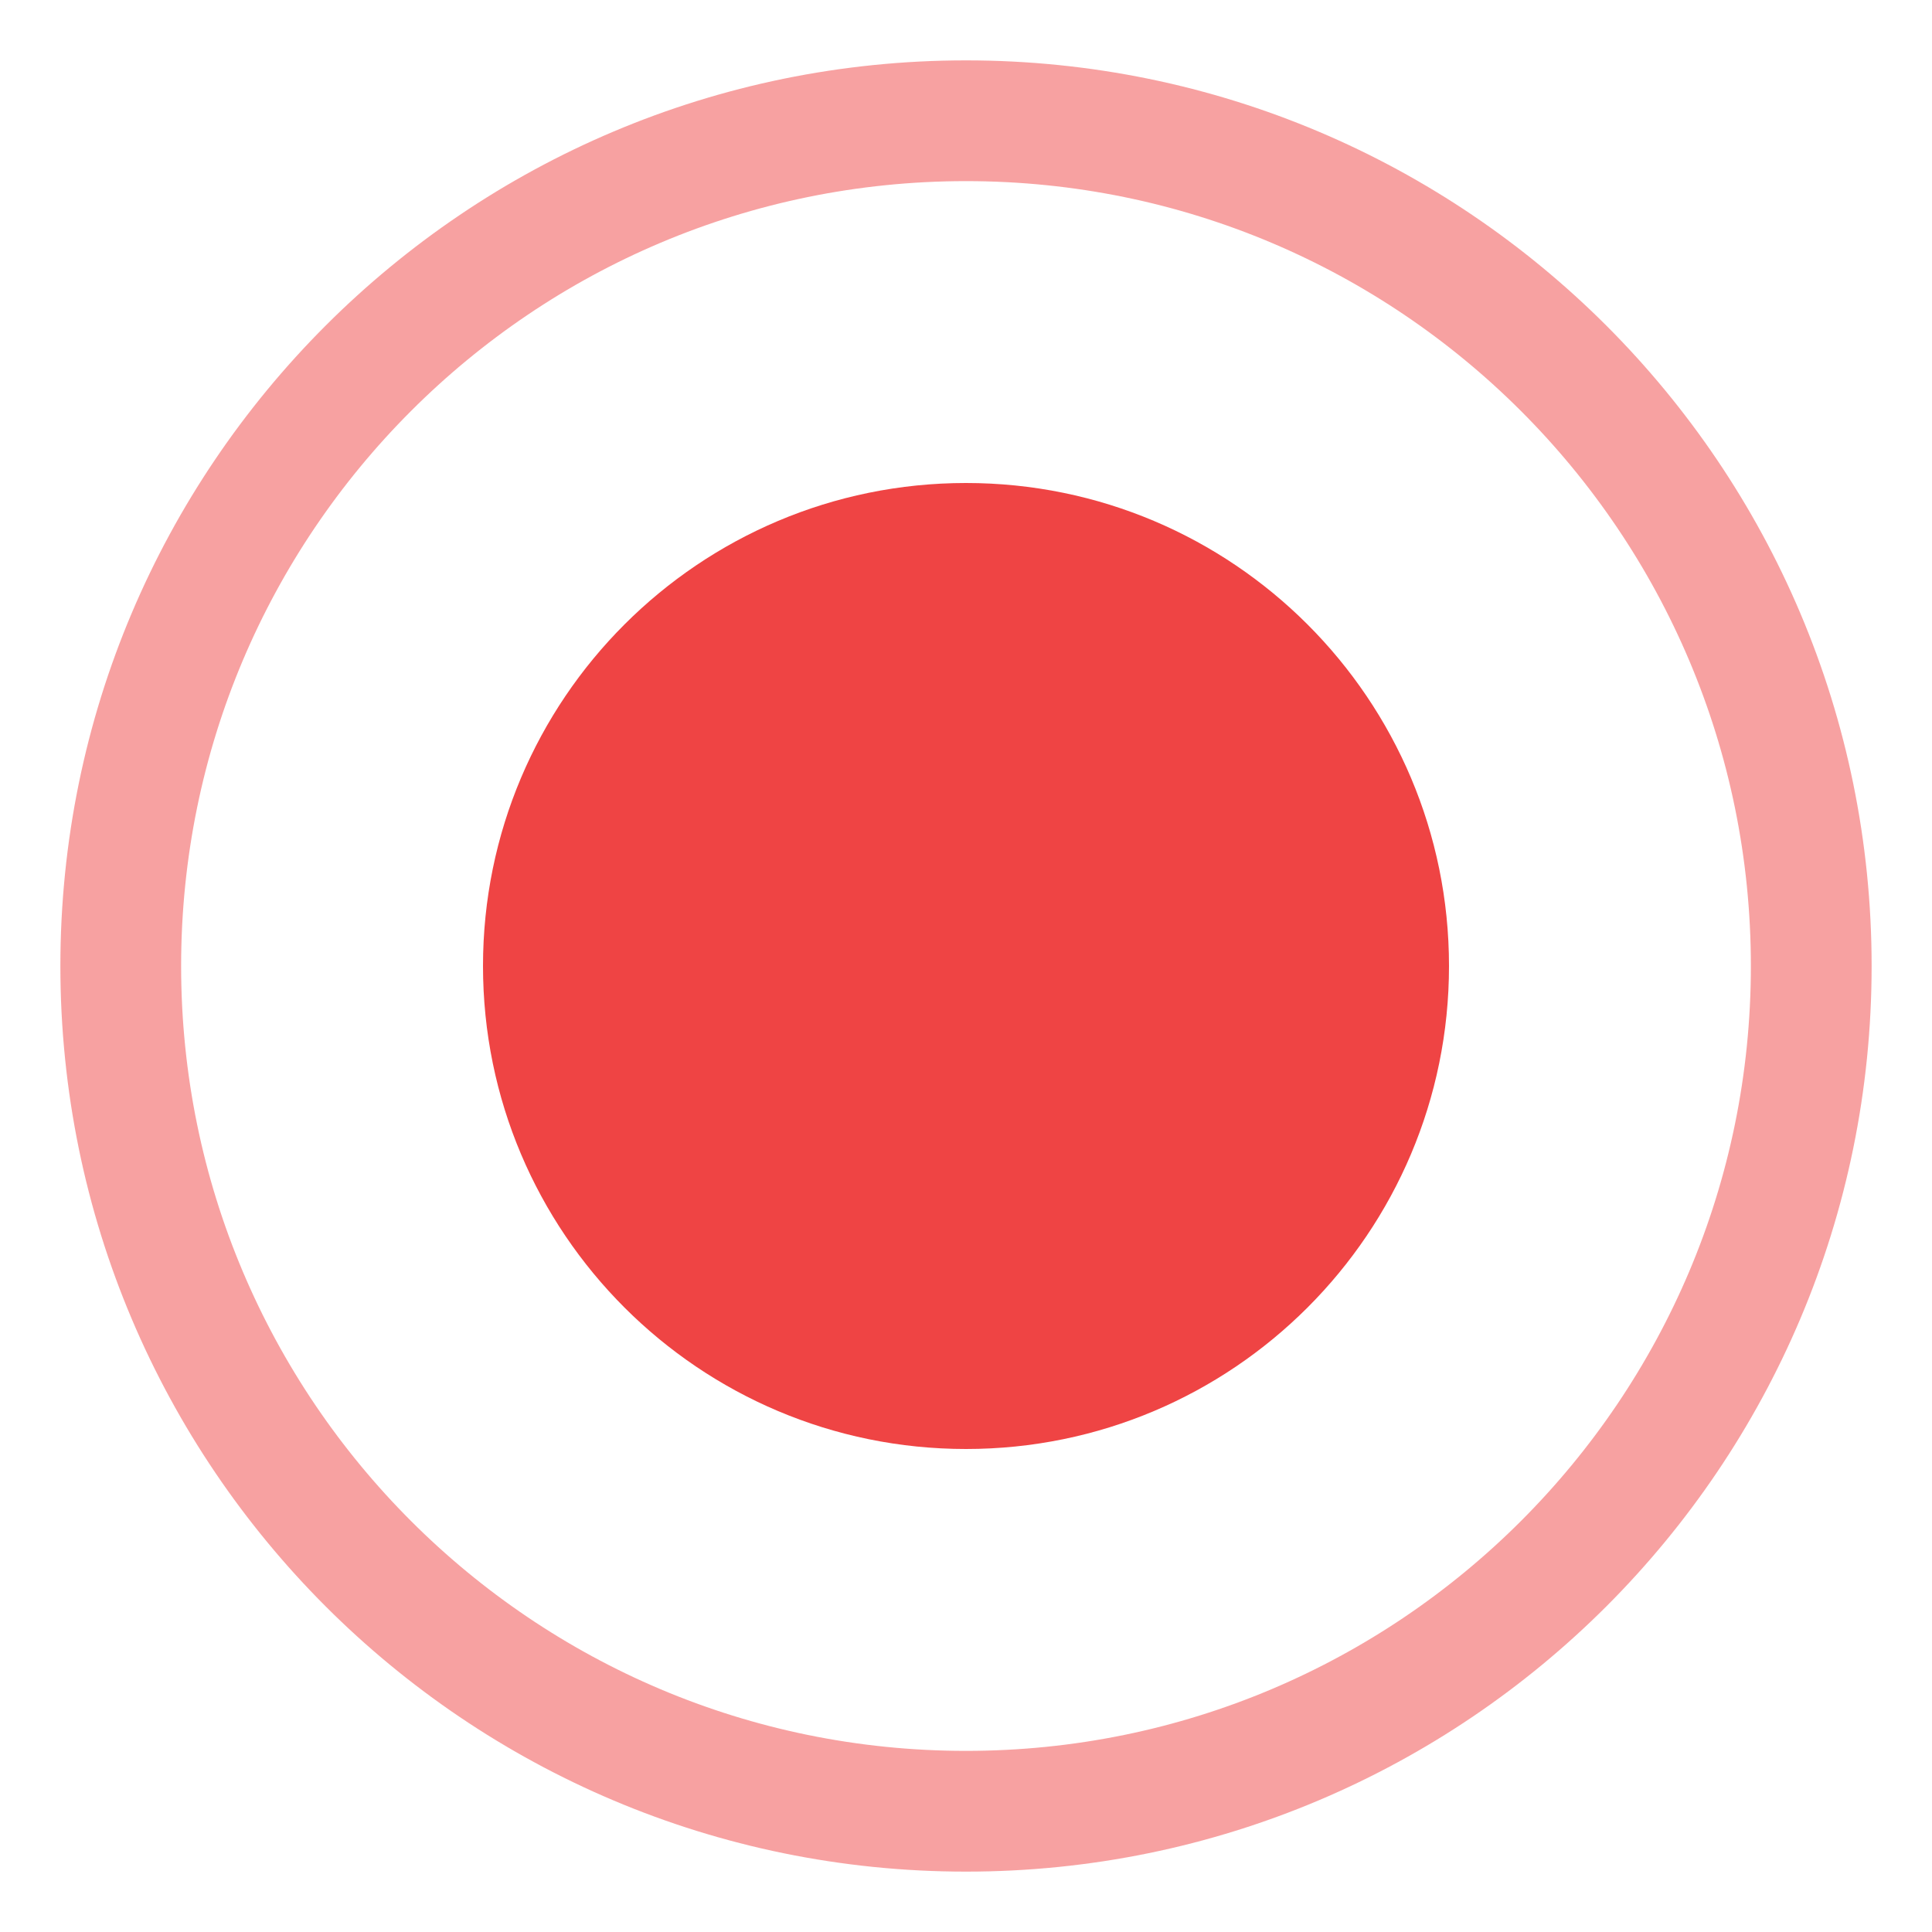
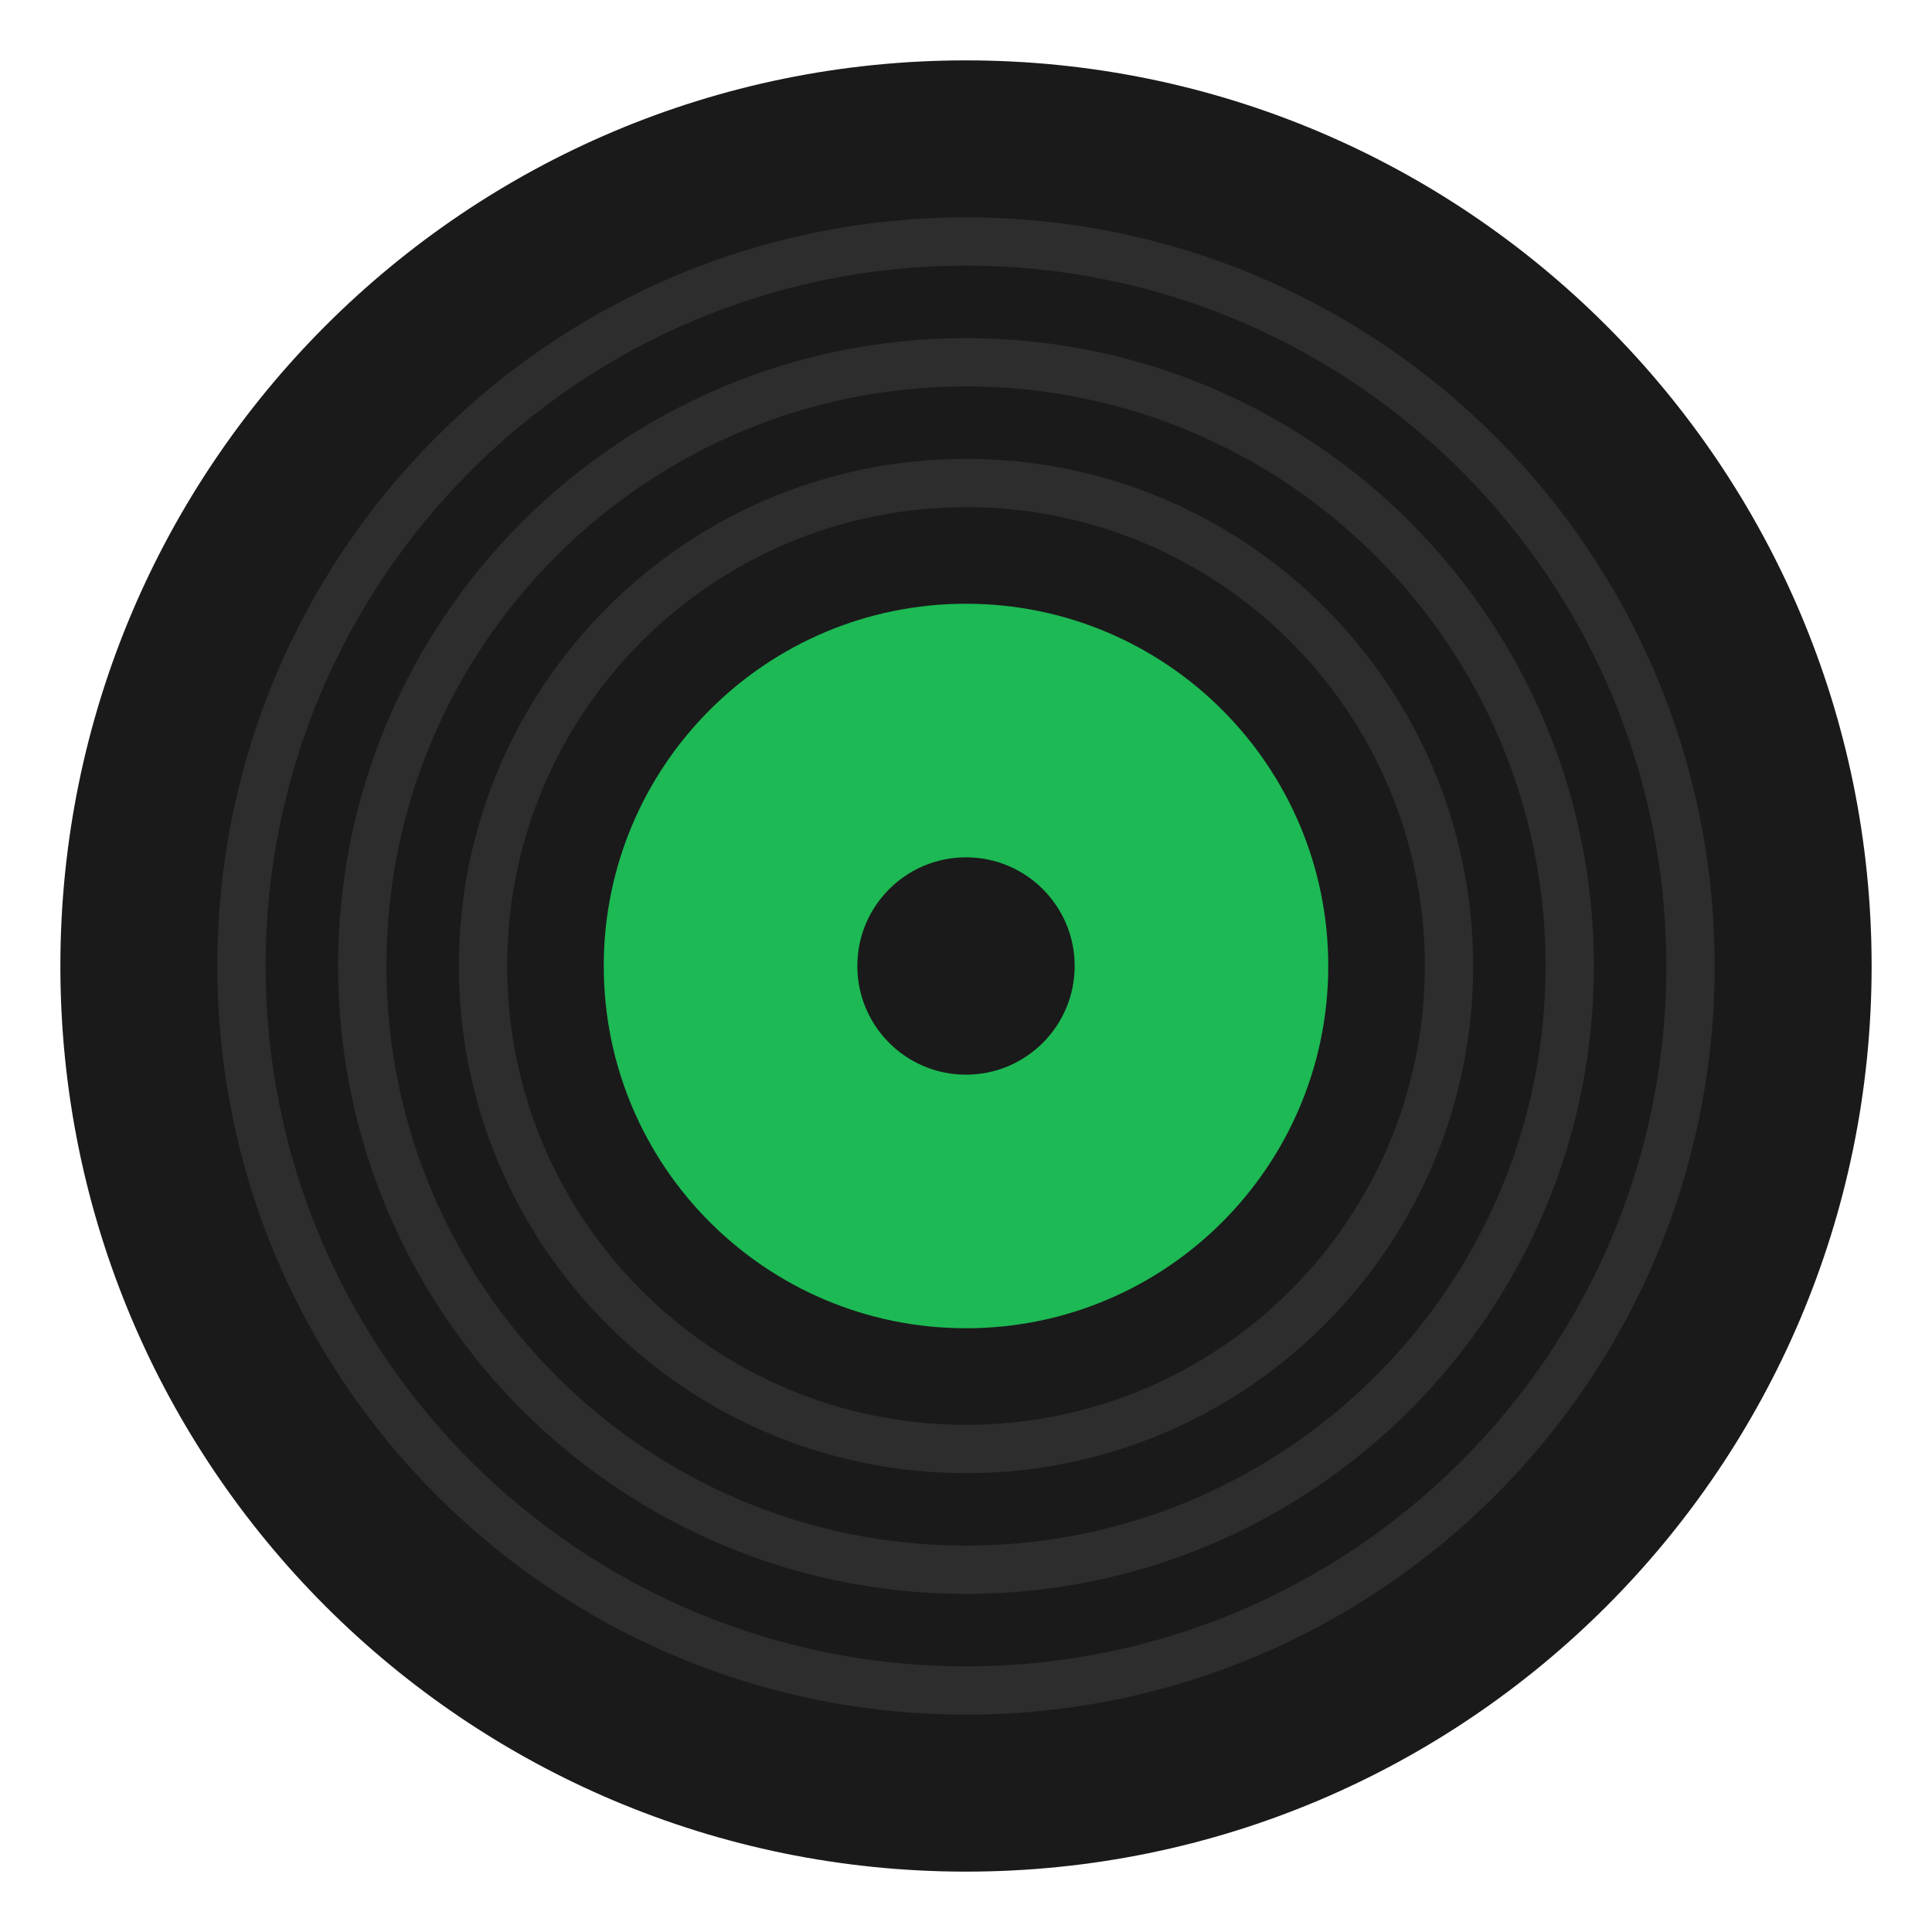
<svg xmlns="http://www.w3.org/2000/svg" viewBox="0 0 32 32">
-   <circle cx="16" cy="16" r="14" fill="none" stroke="#ef4444" stroke-width="2" opacity="0.5" />
-   <circle cx="16" cy="16" r="8" fill="#ef4444" />
+   <circle cx="16" cy="16" r="15" fill="#1a1a1a" />
+   <circle cx="16" cy="16" r="12" fill="none" stroke="#2d2d2d" stroke-width="0.8" />
+   <circle cx="16" cy="16" r="10" fill="none" stroke="#2d2d2d" stroke-width="0.8" />
+   <circle cx="16" cy="16" r="8" fill="none" stroke="#2d2d2d" stroke-width="0.8" />
+   <circle cx="16" cy="16" r="6" fill="#1DB954" />
+   <circle cx="16" cy="16" r="1.8" fill="#1a1a1a" />
</svg>
